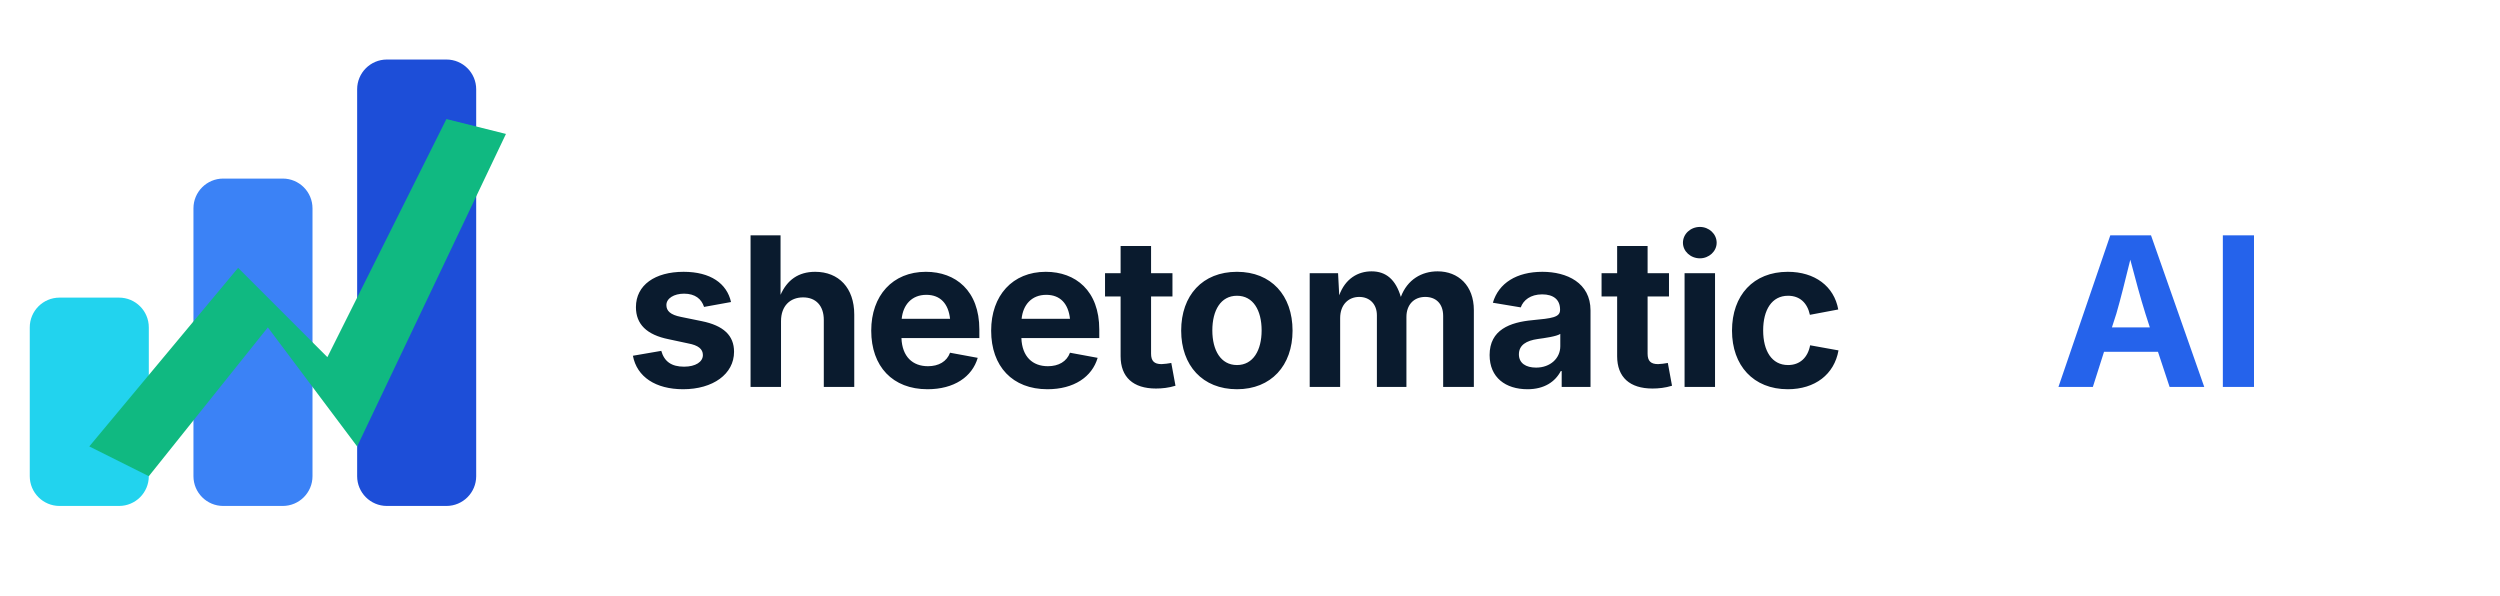
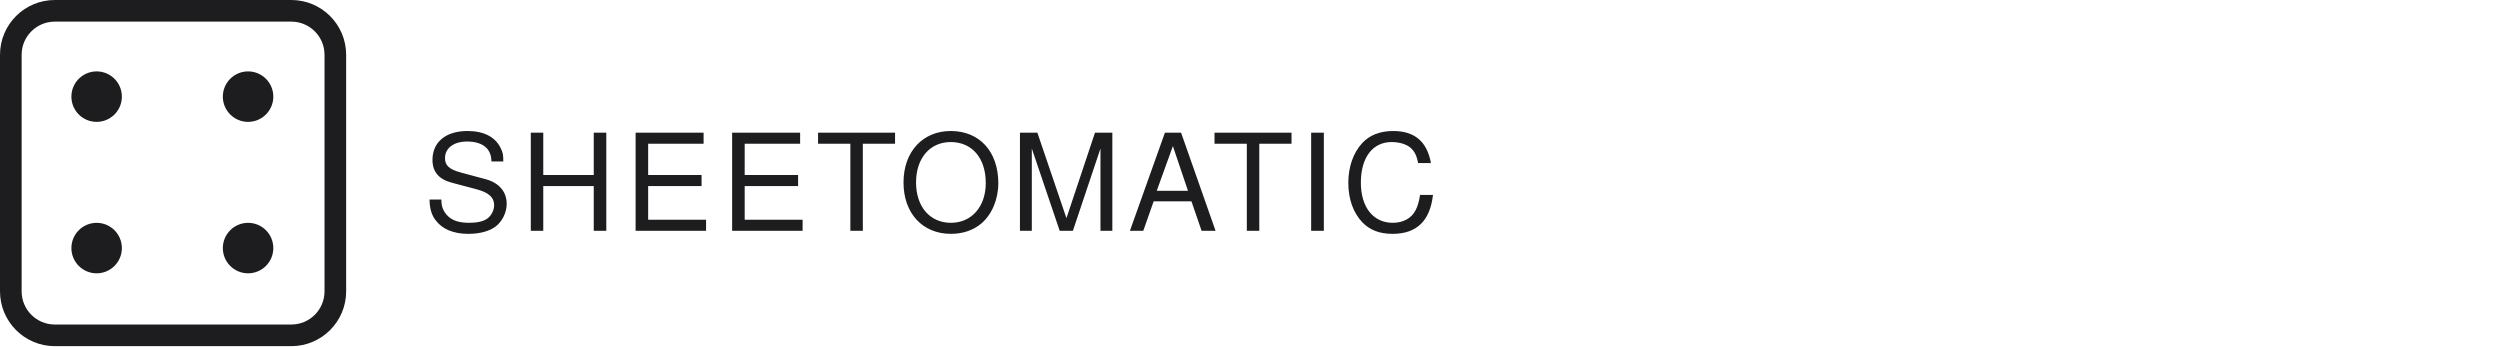
- <svg xmlns="http://www.w3.org/2000/svg" viewBox="0 0 168 40" fill="none" role="img" aria-label="Sheetomatic AI">
-   <rect x="2" y="20" width="8" height="14" rx="2" fill="#22D3EE" />
-   <rect x="13" y="12" width="8" height="22" rx="2" fill="#3B82F6" />
-   <rect x="24" y="4" width="8" height="30" rx="2" fill="#1D4ED8" />
-   <path d="M6 30 L16 18 L22 24 L30 8 L34 9 L24 30 L18 22 L10 32 Z" fill="#10B981" />
-   <text x="42" y="26" font-family="Poppins, Inter, -apple-system, BlinkMacSystemFont, 'Segoe UI', sans-serif" font-size="14" font-weight="700" letter-spacing="-0.02em" fill="#0A1B2E">sheetomatic</text>
-   <text x="138" y="26" font-family="Poppins, Inter, -apple-system, BlinkMacSystemFont, 'Segoe UI', sans-serif" font-size="14" font-weight="700" fill="#2563EB">AI</text>
+ <svg xmlns="http://www.w3.org/2000/svg" viewBox="0 0 520 72" fill="none" role="img" aria-label="Sheetomatic">
+   <g transform="scale(0.3)">
+     <rect x="7.5" y="7.5" width="225" height="225" rx="30.5" stroke="#1D1D1F" stroke-width="15" />
+     <circle cx="67" cy="67" r="17.5" fill="#1D1D1F" />
+     <circle cx="172" cy="67" r="17.5" fill="#1D1D1F" />
+     <circle cx="67" cy="172" r="17.5" fill="#1D1D1F" />
+     <circle cx="172" cy="172" r="17.5" fill="#1D1D1F" />
+   </g>
+   <text x="88" y="48" fill="#1D1D1F" font-family="Helvetica Neue, Helvetica, Arial, sans-serif" font-size="28" font-weight="500" letter-spacing="1.4">SHEETOMATIC</text>
</svg>
